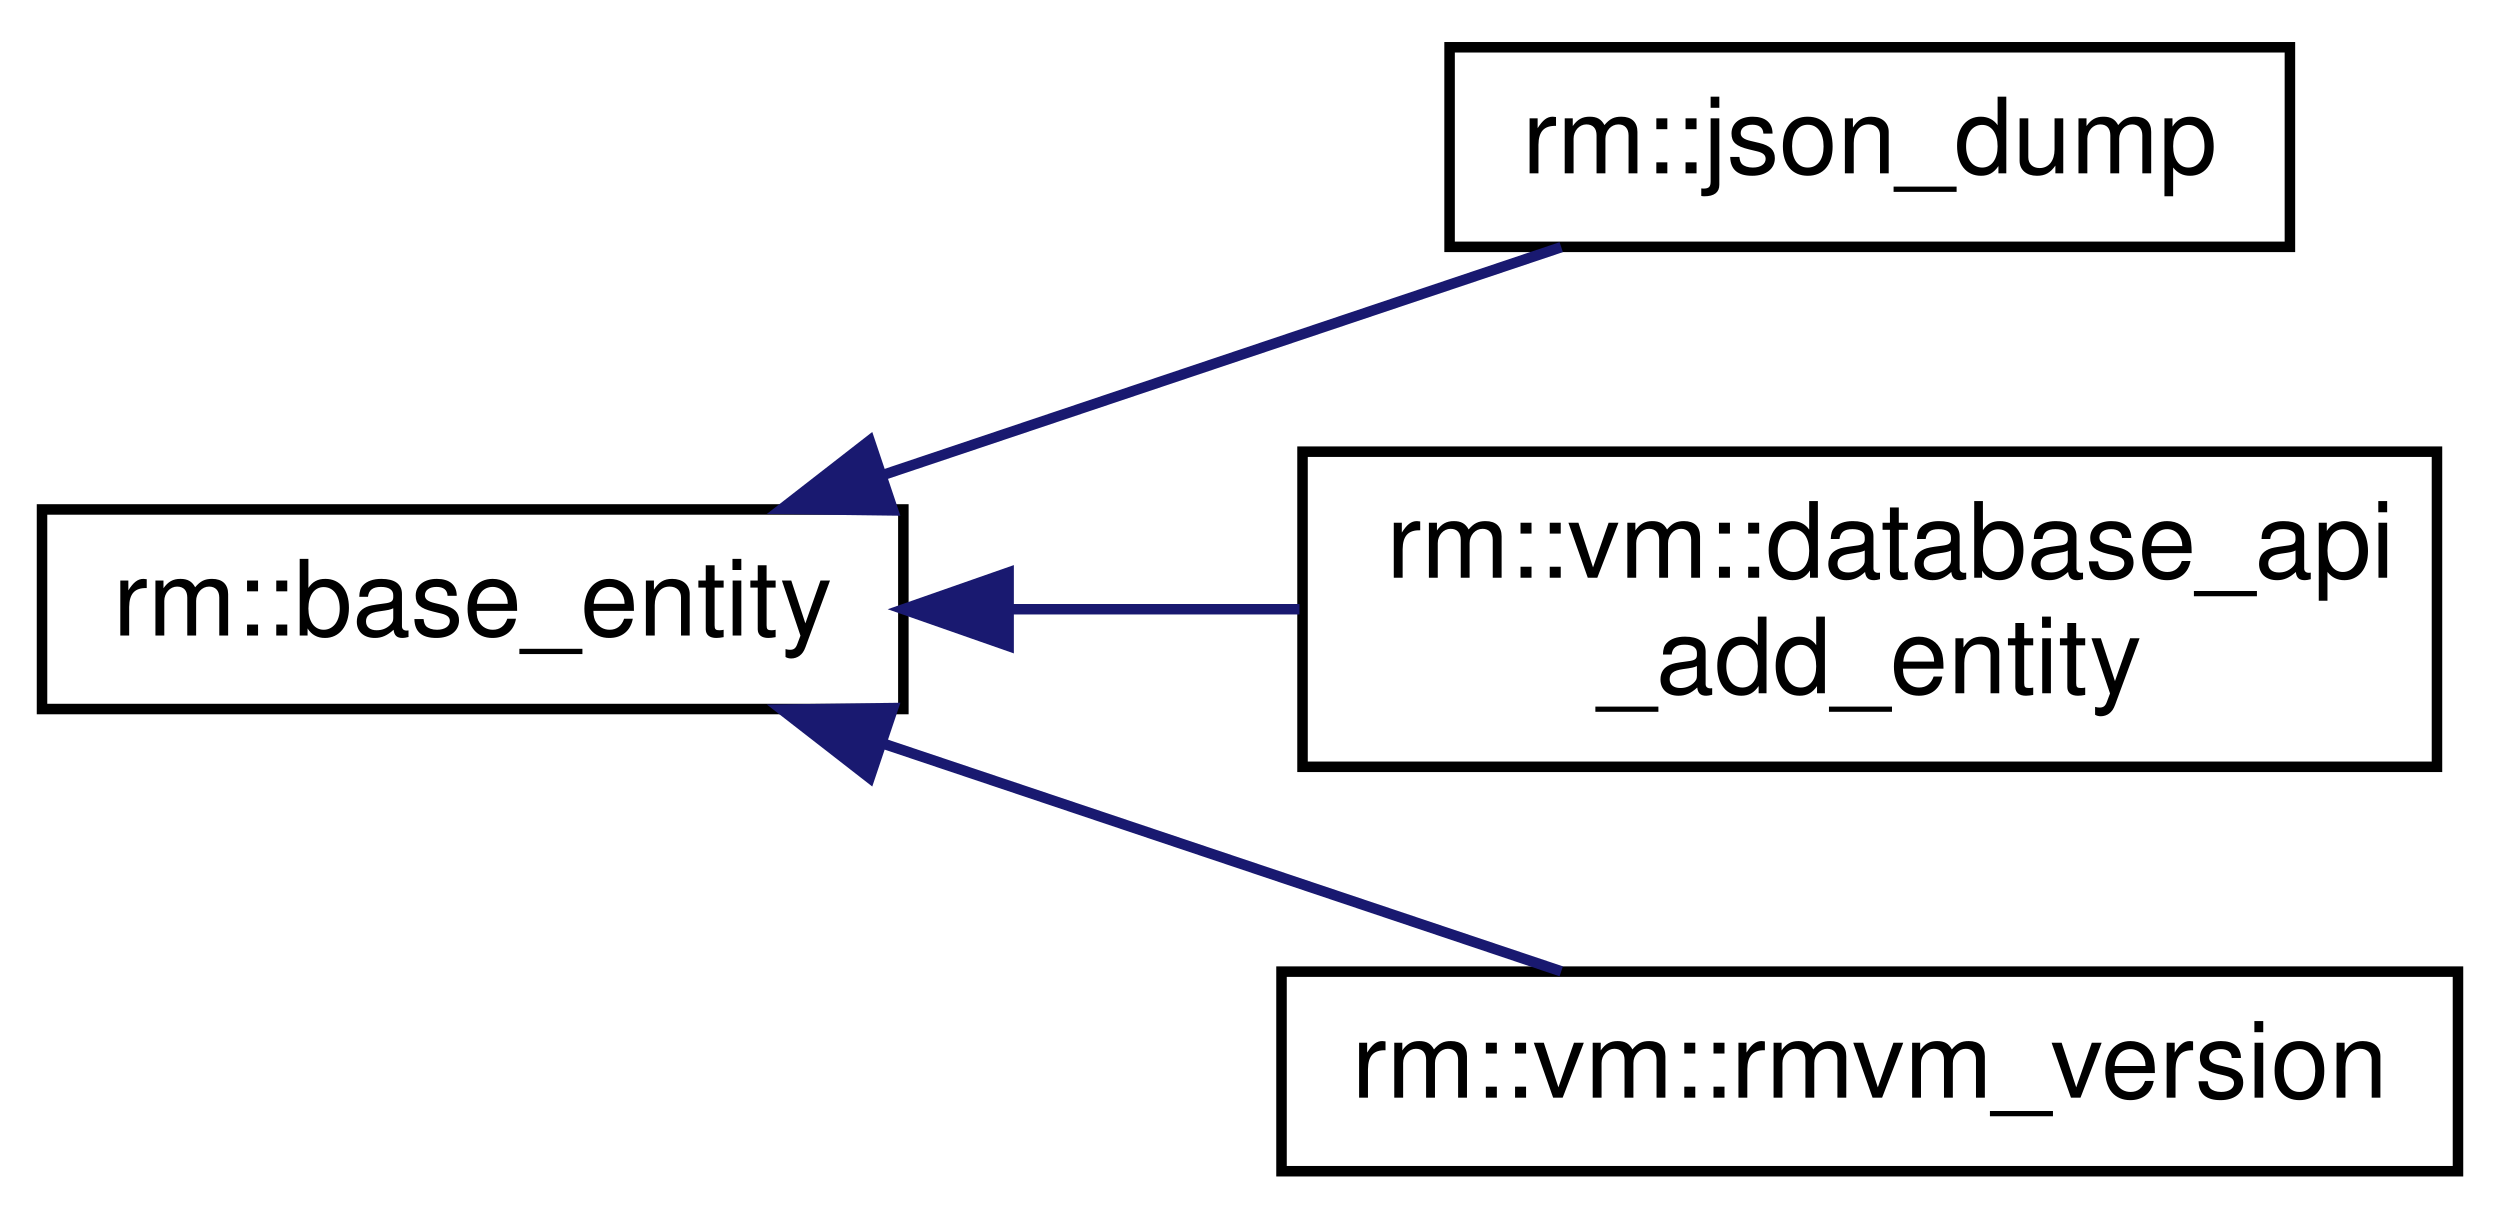
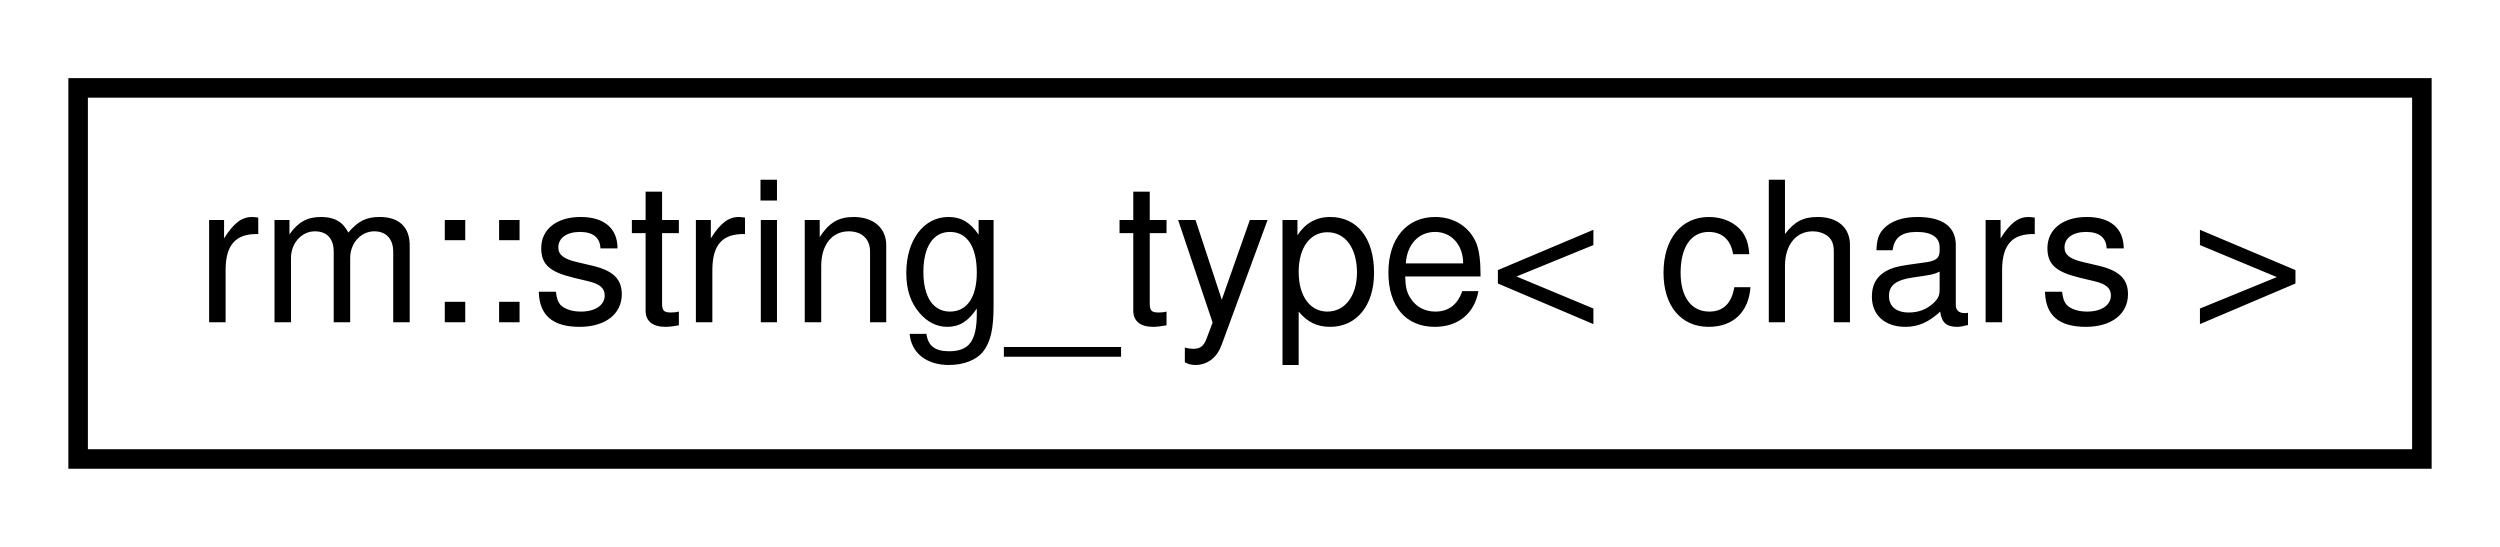
- <svg xmlns="http://www.w3.org/2000/svg" xmlns:xlink="http://www.w3.org/1999/xlink" width="238pt" height="116pt" viewBox="0.00 0.00 238.00 116.00">
-   <g id="graph0" class="graph" transform="scale(1 1) rotate(0) translate(4 112)">
+ <svg xmlns="http://www.w3.org/2000/svg" xmlns:xlink="http://www.w3.org/1999/xlink" width="128pt" height="28pt" viewBox="0.00 0.00 128.00 28.00">
+   <g id="graph0" class="graph" transform="scale(1 1) rotate(0) translate(4 24)">
    <g id="node1" class="node">
      <g id="a_node1">
-         <a xlink:href="structrm_1_1base__entity.html" target="_top" xlink:title=" ">
-           <polygon fill="none" stroke="black" points="0,-44.5 0,-63.5 82,-63.5 82,-44.5 0,-44.5" />
-           <text text-anchor="middle" x="41" y="-51.5" font-family="Helvetica,sans-Serif" font-size="10.00">rm::base_entity</text>
+         <a xlink:href="structrm_1_1string__type.html" target="_top" xlink:title=" ">
+           <polygon fill="none" stroke="black" points="0,-0.5 0,-19.5 120,-19.5 120,-0.5 0,-0.5" />
+           <text text-anchor="middle" x="60" y="-7.5" font-family="Helvetica,sans-Serif" font-size="10.00">rm::string_type&lt; chars &gt;</text>
        </a>
      </g>
    </g>
-     <g id="node2" class="node">
-       <g id="a_node2">
-         <a xlink:href="structrm_1_1json__dump.html" target="_top" xlink:title=" ">
-           <polygon fill="none" stroke="black" points="134,-88.5 134,-107.5 214,-107.5 214,-88.5 134,-88.5" />
-           <text text-anchor="middle" x="174" y="-95.5" font-family="Helvetica,sans-Serif" font-size="10.00">rm::json_dump</text>
-         </a>
-       </g>
-     </g>
-     <g id="edge1" class="edge">
-       <path fill="none" stroke="midnightblue" d="M80.14,-66.81C100.75,-73.73 125.76,-82.13 144.63,-88.47" />
-       <polygon fill="midnightblue" stroke="midnightblue" points="81.02,-63.41 70.43,-63.55 78.79,-70.05 81.02,-63.41" />
-     </g>
-     <g id="node3" class="node">
-       <g id="a_node3">
-         <a xlink:href="structrm_1_1vm_1_1database__api__add__entity.html" target="_top" xlink:title=" ">
-           <polygon fill="none" stroke="black" points="120,-39 120,-69 228,-69 228,-39 120,-39" />
-           <text text-anchor="start" x="128" y="-57" font-family="Helvetica,sans-Serif" font-size="10.00">rm::vm::database_api</text>
-           <text text-anchor="middle" x="174" y="-46" font-family="Helvetica,sans-Serif" font-size="10.00">_add_entity</text>
-         </a>
-       </g>
-     </g>
-     <g id="edge2" class="edge">
-       <path fill="none" stroke="midnightblue" d="M92.03,-54C101.09,-54 110.56,-54 119.71,-54" />
-       <polygon fill="midnightblue" stroke="midnightblue" points="92.02,-50.5 82.02,-54 92.02,-57.5 92.02,-50.5" />
-     </g>
-     <g id="node4" class="node">
-       <g id="a_node4">
-         <a xlink:href="structrm_1_1vm_1_1rmvm__version.html" target="_top" xlink:title=" ">
-           <polygon fill="none" stroke="black" points="118,-0.5 118,-19.5 230,-19.5 230,-0.5 118,-0.5" />
-           <text text-anchor="middle" x="174" y="-7.5" font-family="Helvetica,sans-Serif" font-size="10.00">rm::vm::rmvm_version</text>
-         </a>
-       </g>
-     </g>
-     <g id="edge3" class="edge">
-       <path fill="none" stroke="midnightblue" d="M80.14,-41.19C100.75,-34.27 125.76,-25.87 144.63,-19.53" />
-       <polygon fill="midnightblue" stroke="midnightblue" points="78.79,-37.95 70.43,-44.45 81.02,-44.59 78.79,-37.95" />
-     </g>
  </g>
</svg>
